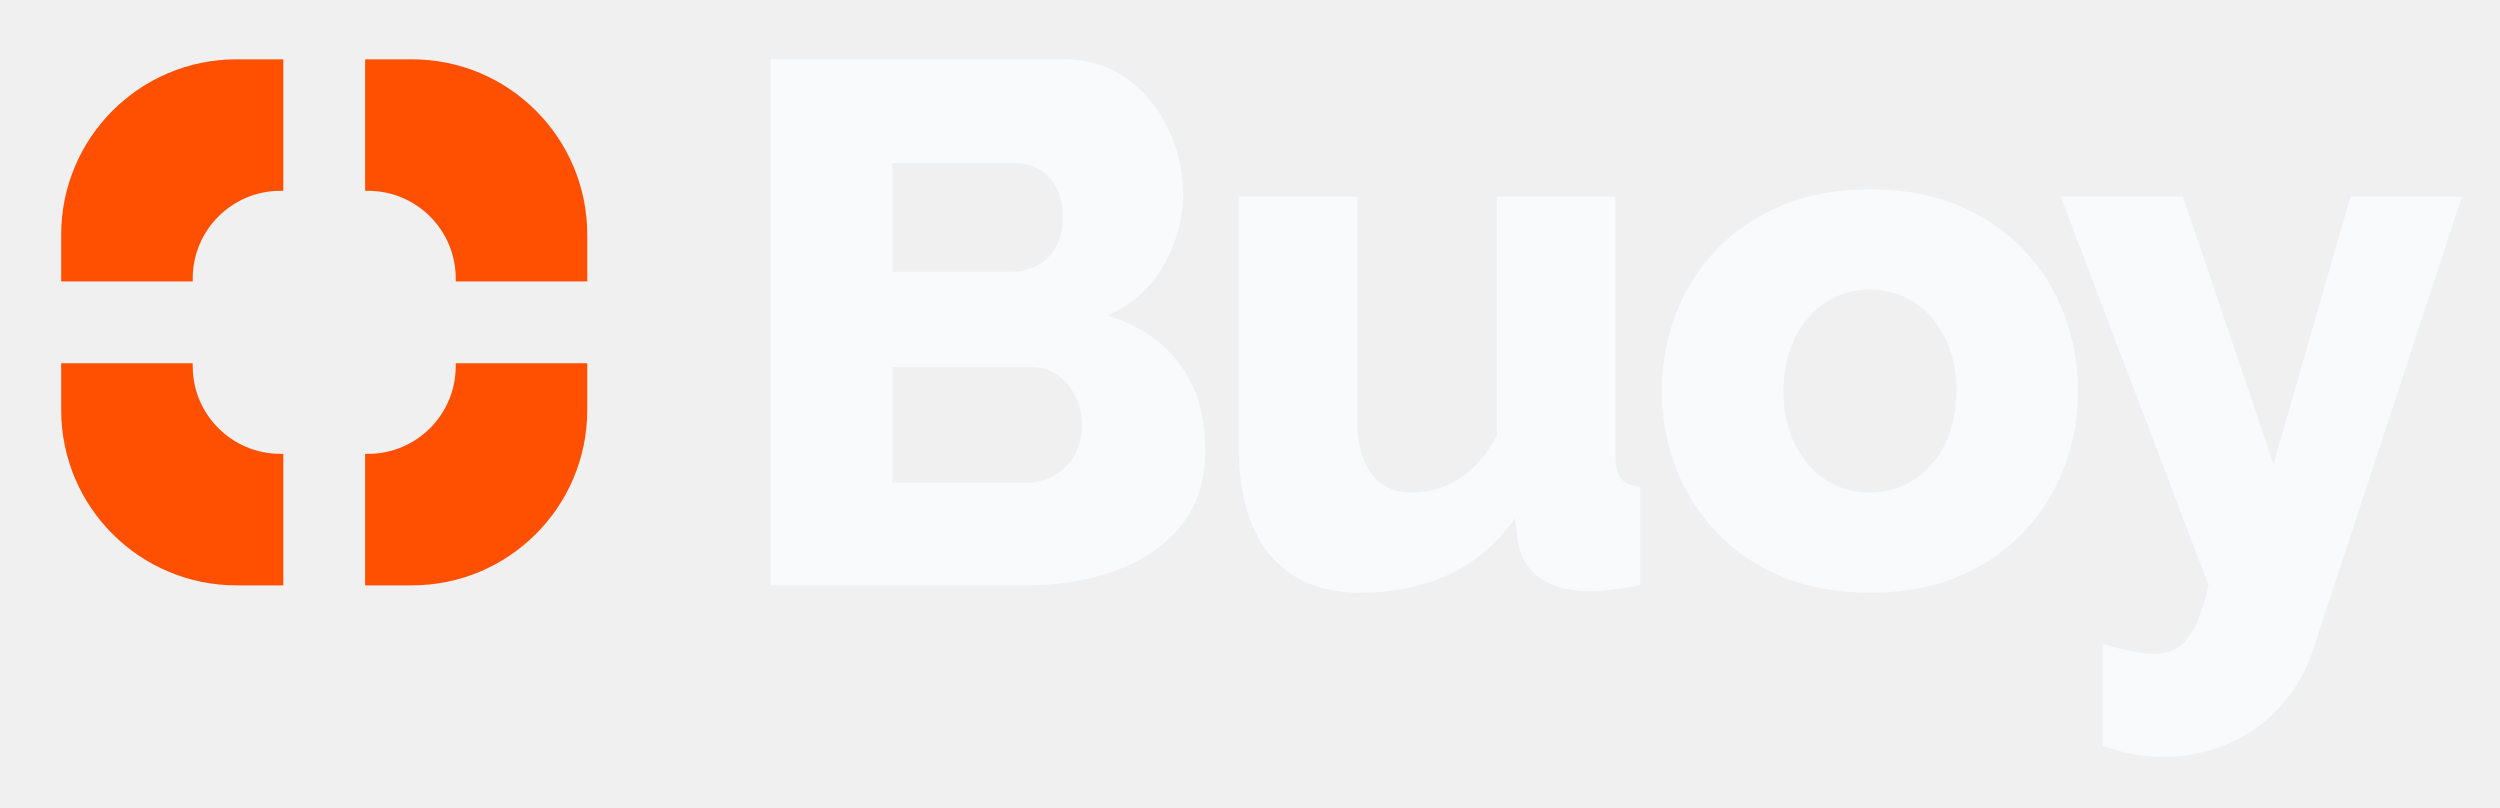
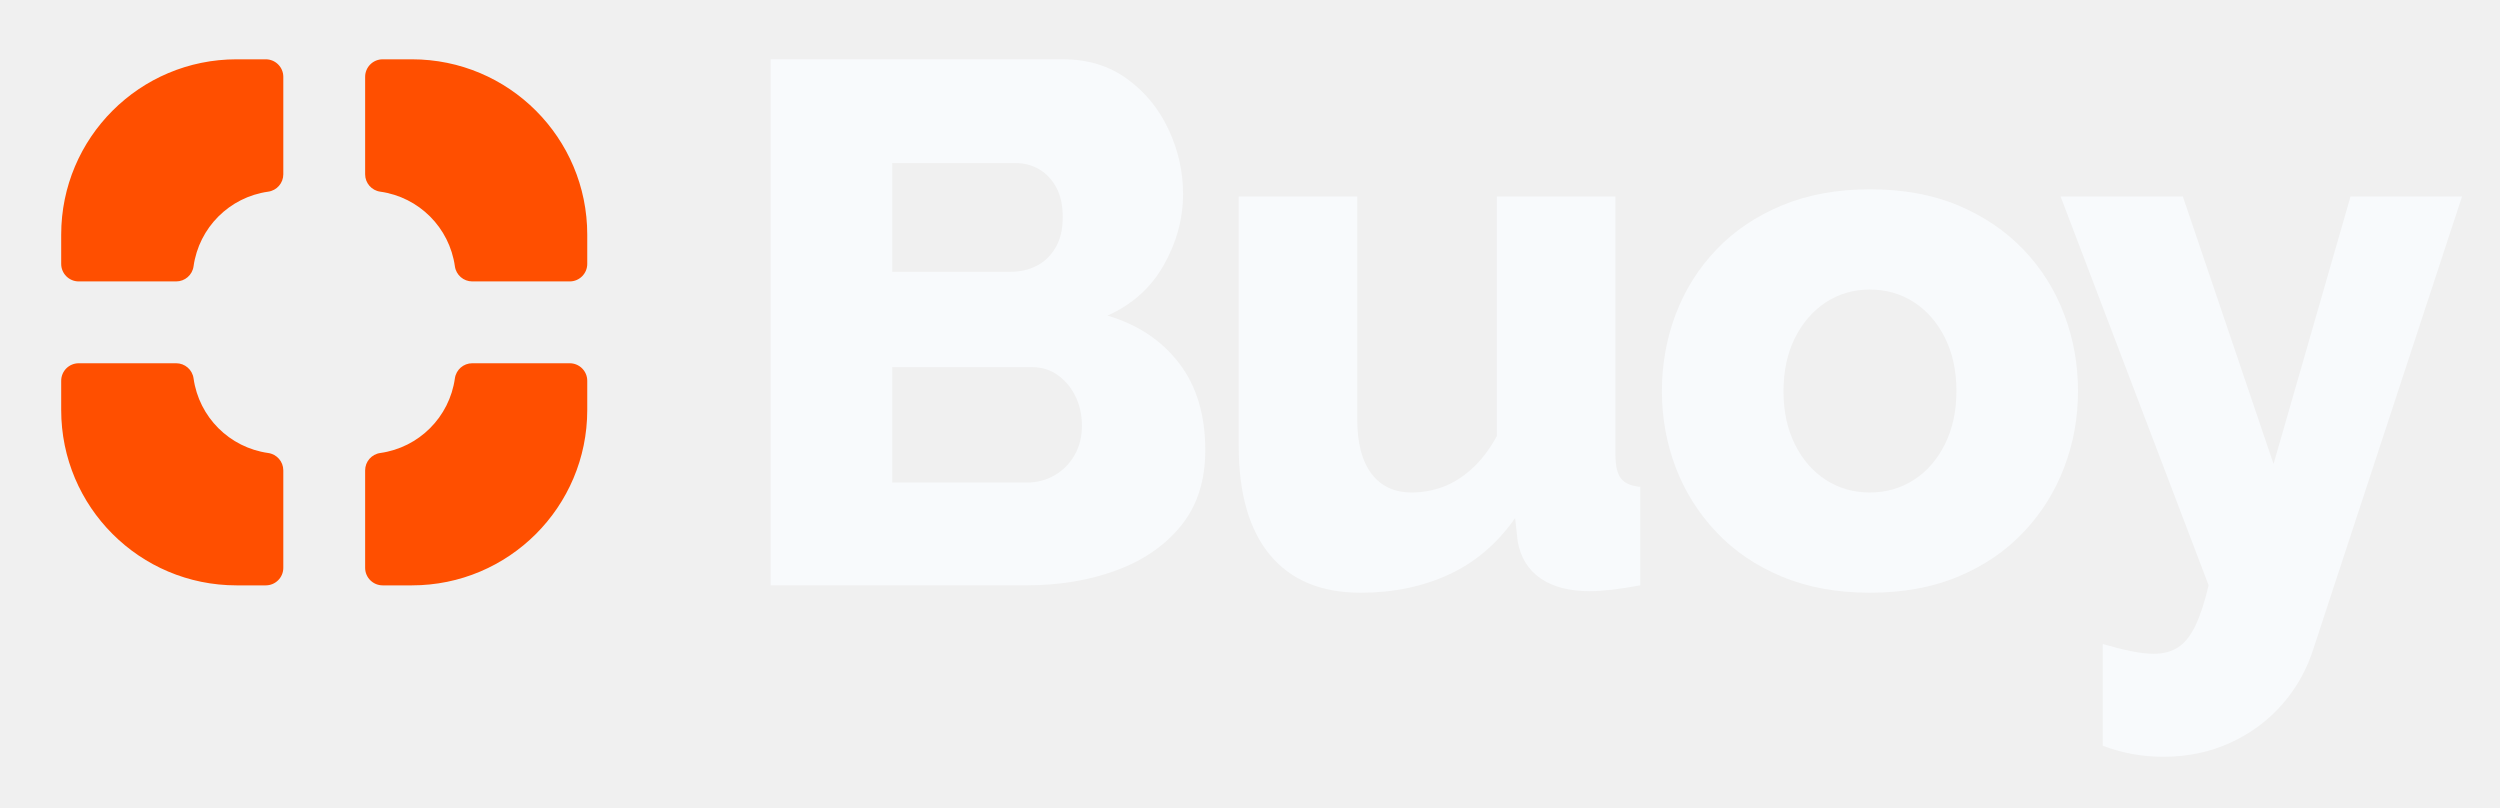
<svg xmlns="http://www.w3.org/2000/svg" viewBox="-40.0 -790.0 3367.9 1090.0" width="842" height="272">
  <svg x="0.0" y="-749.4" width="788.9" height="788.9" viewBox="0 0 40 40">
-     <mask id="m" maskUnits="userSpaceOnUse" x="-10" y="-10" width="60" height="60">
-       <rect x="-10" y="-10" width="60" height="60" fill="#fff" />
-       <g fill="#000">
-         <rect x="20" y="17.2" width="26" height="5.6" transform="rotate(0 20 20)" />
-         <rect x="20" y="17.2" width="26" height="5.6" transform="rotate(90 20 20)" />
-         <rect x="20" y="17.2" width="26" height="5.6" transform="rotate(180 20 20)" />
-         <rect x="20" y="17.2" width="26" height="5.6" transform="rotate(270 20 20)" />
-         <rect x="11" y="11" width="18" height="18" rx="6" />
-       </g>
-     </mask>
-     <g mask="url(#m)">
-       <rect x="2" y="2" width="36" height="36" rx="12" fill="#FF4F00" />
-     </g>
+     <path fill="#FF4F00" d="M16 2H14A12 12 0 0 0 2 14V16A1.2 1.2 0 0 0 3.2 17.2H9.87A1.2 1.2 0 0 0 11.058 16.167A6 6 0 0 1 16.167 11.058A1.2 1.2 0 0 0 17.2 9.87V3.2A1.2 1.2 0 0 0 16 2ZM24 2H26A12 12 0 0 1 38 14V16A1.2 1.2 0 0 1 36.8 17.2H30.13A1.2 1.2 0 0 1 28.942 16.167A6 6 0 0 0 23.833 11.058A1.2 1.2 0 0 1 22.8 9.87V3.2A1.2 1.2 0 0 1 24 2ZM24 38H26A12 12 0 0 0 38 26V24A1.2 1.2 0 0 0 36.8 22.8H30.13A1.2 1.2 0 0 0 28.942 23.833A6 6 0 0 1 23.833 28.942A1.2 1.2 0 0 0 22.8 30.13V36.8A1.2 1.2 0 0 0 24 38ZM16 38H14A12 12 0 0 1 2 26V24A1.2 1.2 0 0 1 3.2 22.8H9.87A1.2 1.2 0 0 1 11.058 23.833A6 6 0 0 0 16.167 28.942A1.2 1.2 0 0 1 17.2 30.13V36.8A1.2 1.2 0 0 1 16 38Z" />
  </svg>
  <g fill="#F8FAFC">
    <path d="M654.7 -182.3Q654.7 -120.9 622.1 -80.6Q589.5 -40.4 534.6 -20.2Q479.7 0 413.5 0H68.1V-710H462.7Q512.7 -710 549.2 -683.5Q585.7 -657 605.2 -615.1Q624.7 -573.3 624.7 -528.3Q624.7 -478.4 598.9 -432.6Q573.1 -386.7 522.7 -364Q583.7 -346 619.2 -300Q654.7 -253.9 654.7 -182.3ZM488.2 -215.2Q488.2 -237.6 479.3 -255.4Q470.5 -273.2 455.5 -283.8Q440.5 -294.5 420.5 -294.5H232.2V-138.7H413.5Q434.5 -138.7 451.5 -148.6Q468.5 -158.6 478.3 -175.8Q488.2 -193.1 488.2 -215.2ZM232.2 -569.9V-423.2H392.5Q411.1 -423.2 426.8 -431.1Q442.5 -439 452.4 -455.4Q462.3 -471.8 462.3 -496.8Q462.3 -520.9 453.7 -536.8Q445.2 -552.7 430.9 -561.3Q416.5 -569.9 398.5 -569.9H232.2Z" transform="translate(928.9 0)" />
    <path d="M699.8 -188.5V-524.8H859.8V-223.9Q859.8 -176.3 878.9 -150.8Q898.1 -125.3 933.4 -125.3Q954.5 -125.3 975 -132.7Q995.4 -140.1 1014.3 -157.1Q1033.2 -174.1 1048.2 -201.4V-524.8H1208.2V-177.6Q1208.2 -153.9 1215.7 -144.3Q1223.3 -134.6 1241.8 -132.9V0Q1219.8 4.1 1203.1 6Q1186.5 7.9 1173.6 7.9Q1132.4 7.9 1107.3 -9.3Q1082.2 -26.6 1076.3 -59.5L1072.9 -90.8Q1036.8 -39.2 983.5 -14.6Q930.2 10 864.4 10Q784.5 10 742.1 -40.9Q699.8 -91.8 699.8 -188.5Z" transform="translate(928.9 0)" />
    <path d="M1551.6 10Q1484.9 10 1432.6 -11.9Q1380.4 -33.7 1344.4 -71.9Q1308.3 -110.1 1289.6 -159.1Q1271 -208 1271 -262.1Q1271 -316.5 1289.6 -365.8Q1308.3 -415.1 1344.4 -453Q1380.4 -490.8 1432.8 -512.7Q1485.2 -534.5 1551.8 -534.5Q1619.1 -534.5 1671 -512.7Q1722.9 -490.8 1759.1 -453Q1795.3 -415.1 1813.9 -365.8Q1832.6 -316.5 1832.6 -262.1Q1832.6 -208 1813.9 -159.1Q1795.3 -110.1 1759.2 -71.9Q1723.2 -33.7 1671.1 -11.9Q1619.1 10 1551.6 10ZM1435.1 -261.9Q1435.1 -221.2 1450.5 -190.3Q1465.9 -159.3 1492.2 -142.3Q1518.5 -125.3 1551.6 -125.3Q1584.8 -125.3 1611.3 -142.5Q1637.7 -159.6 1653.1 -190.7Q1668.5 -221.8 1668.5 -262.4Q1668.5 -303 1653.1 -333.9Q1637.7 -364.9 1611.2 -382.1Q1584.7 -399.2 1551.6 -399.2Q1518.5 -399.2 1492.1 -381.9Q1465.8 -364.5 1450.4 -333.6Q1435.1 -302.7 1435.1 -261.9Z" transform="translate(928.9 0)" />
    <path d="M1866 79.2Q1886.1 85.1 1903.6 88.7Q1921.2 92.4 1934.6 92.4Q1954.1 92.4 1967.5 83.8Q1980.9 75.3 1990.9 54.7Q2000.8 34.2 2008.9 0L1809.1 -524.8H1974.1L2096.5 -163.8L2200.4 -524.8H2350.9L2150.6 84.8Q2137.3 127.5 2108.2 160.7Q2079.1 193.9 2037.9 212.6Q1996.8 231.4 1947.5 231.4Q1927.2 231.4 1907.1 227.9Q1887.1 224.4 1866 216.5V79.2Z" transform="translate(928.9 0)" />
  </g>
</svg>
